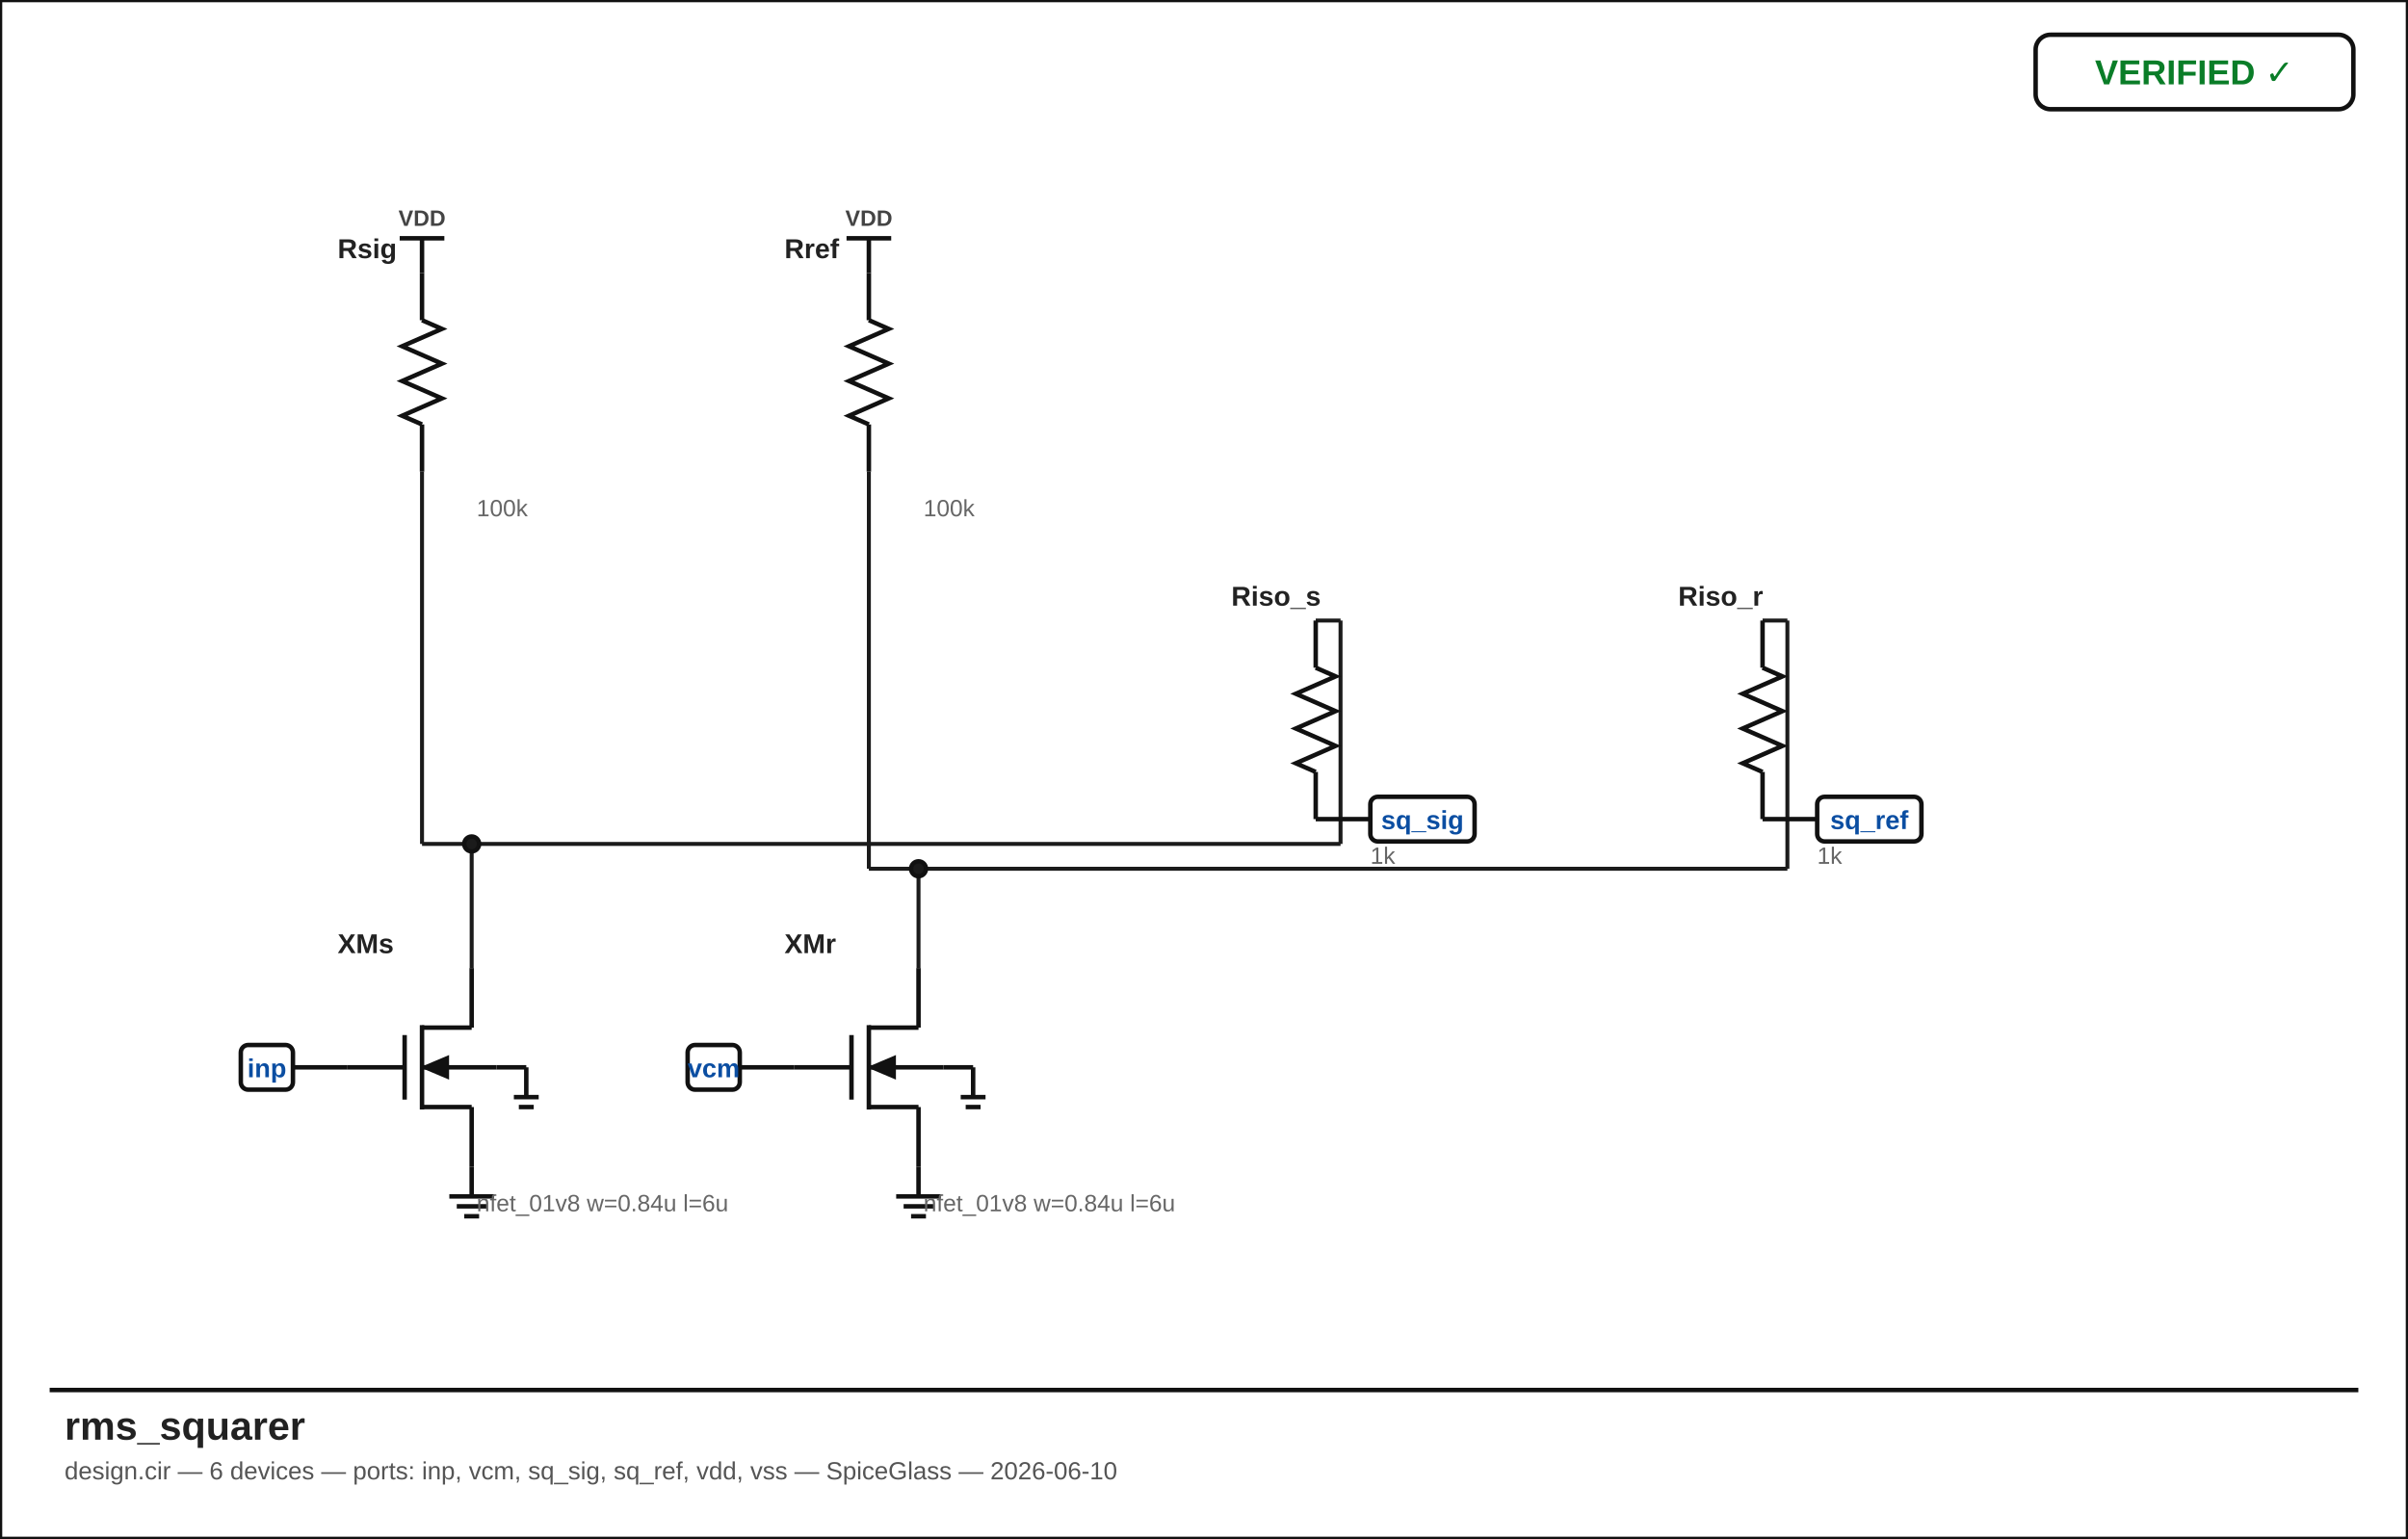
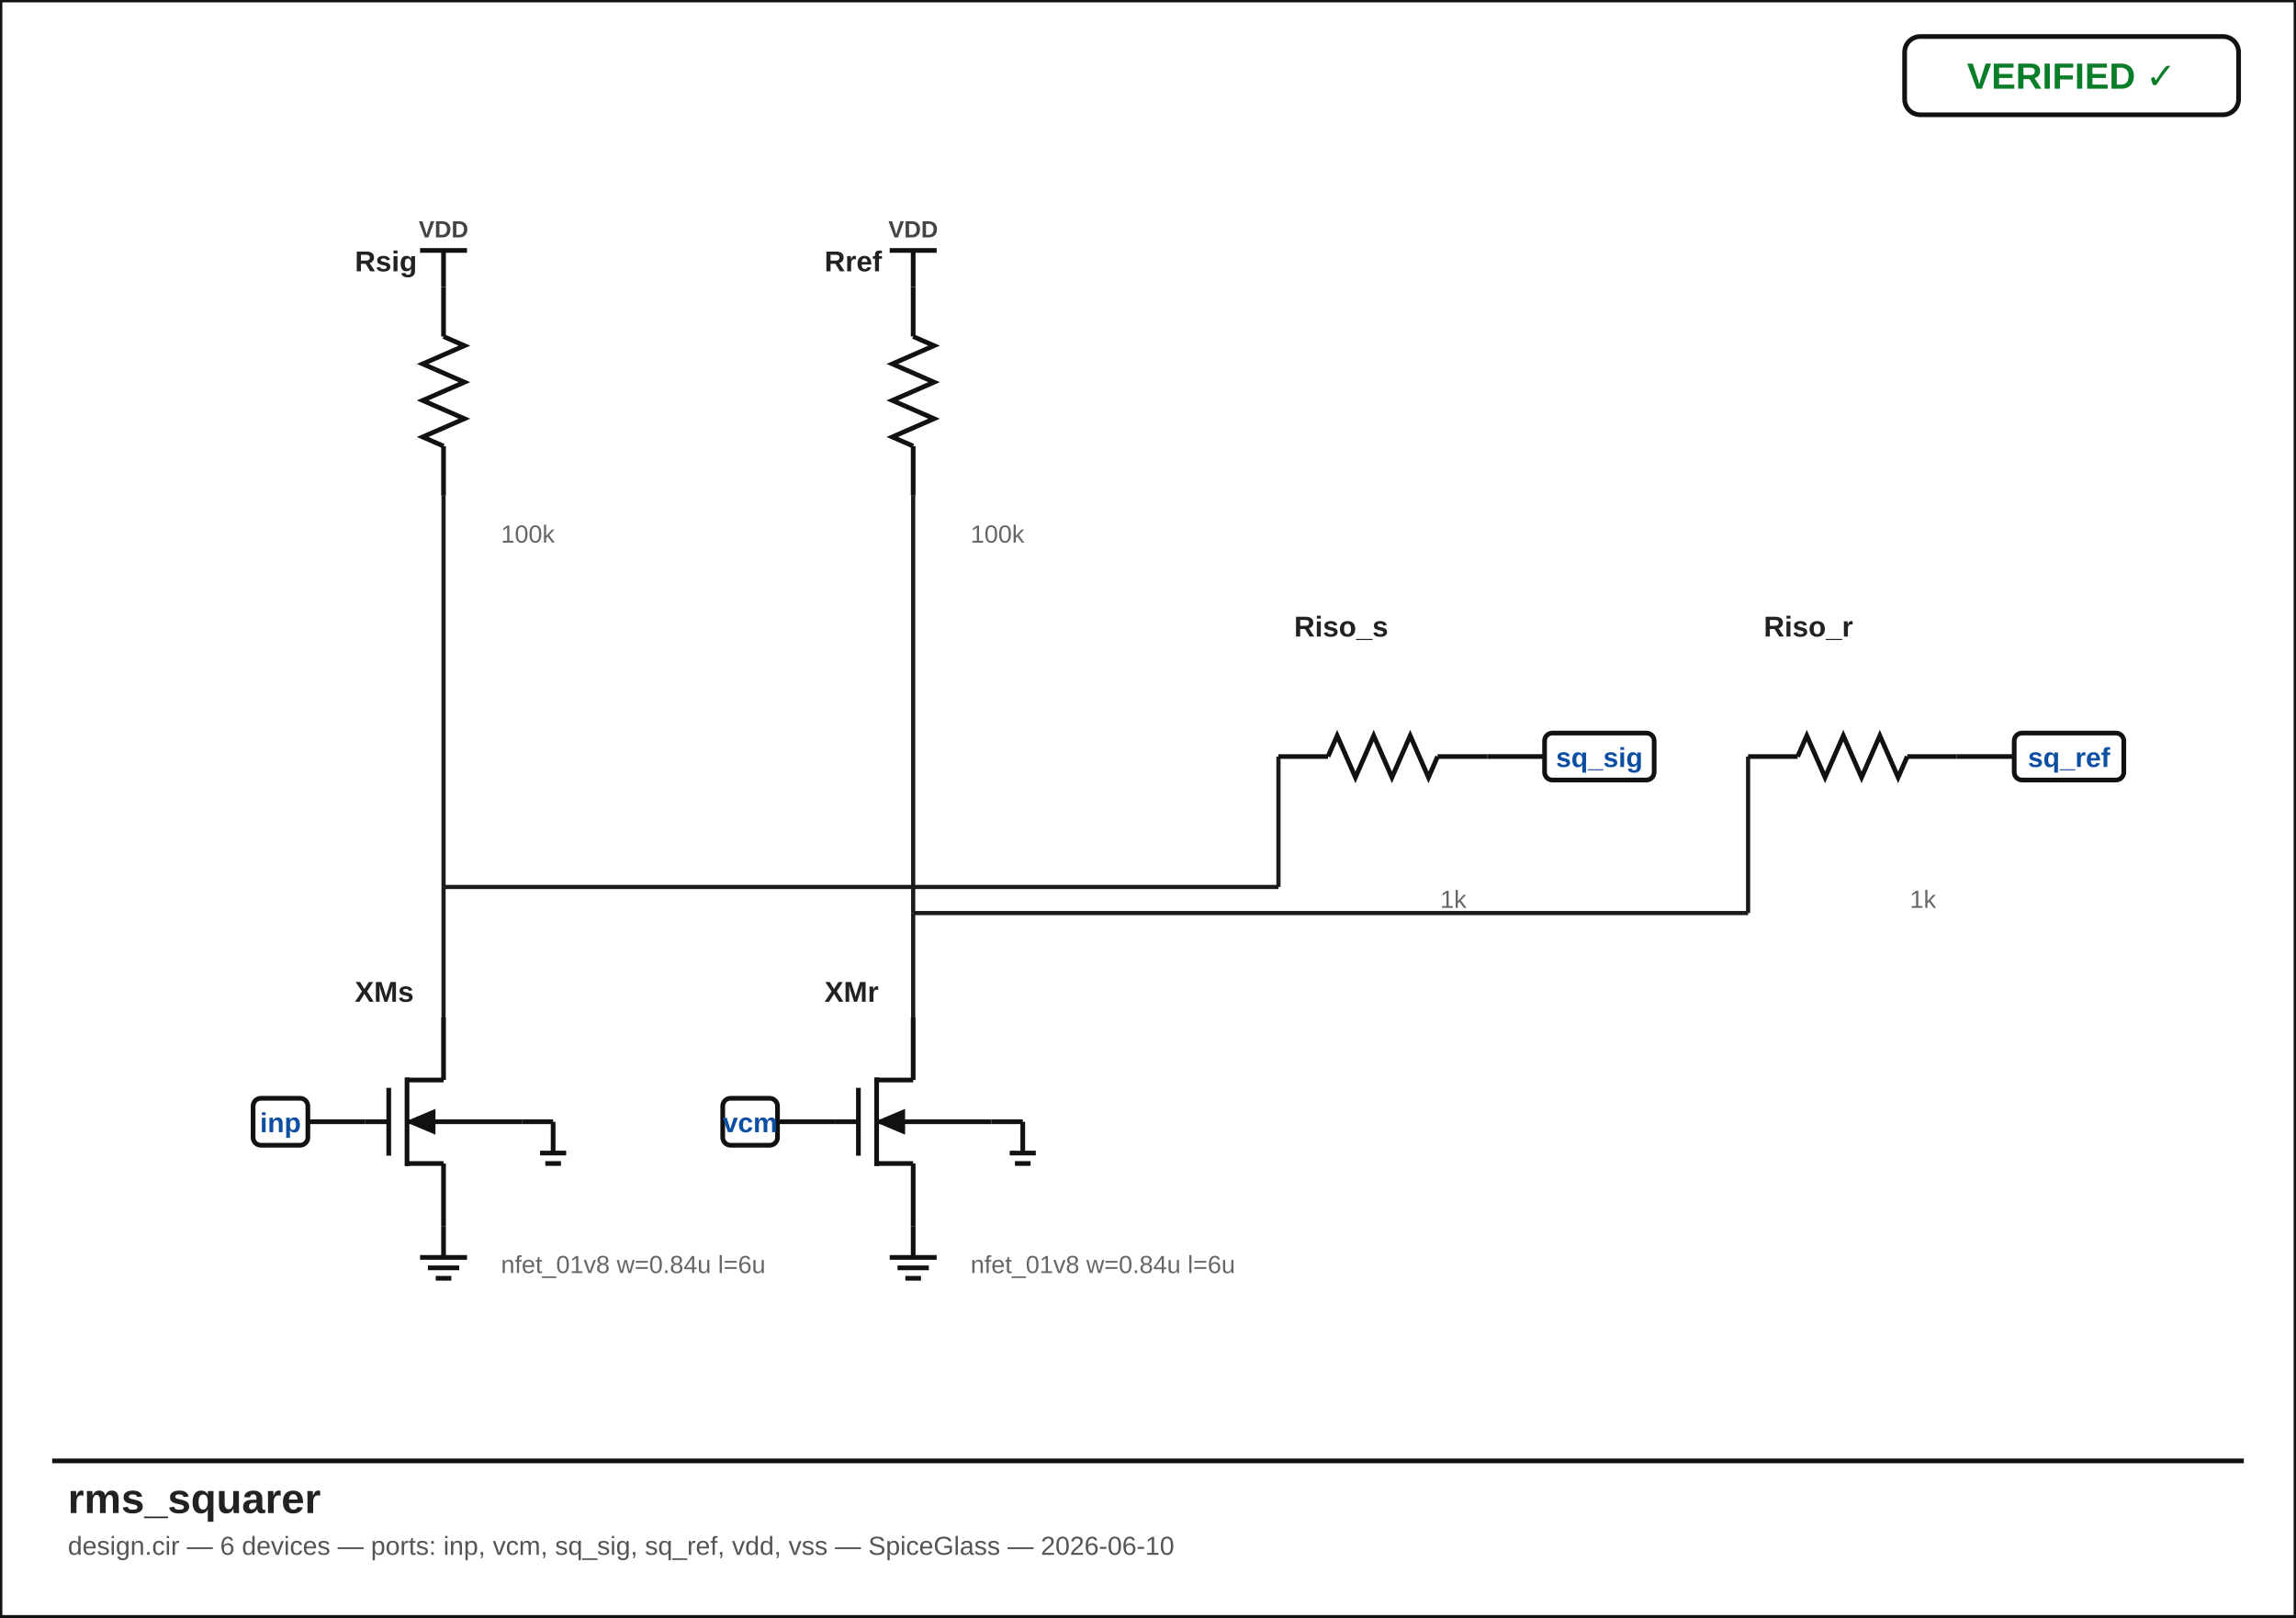
- <svg xmlns="http://www.w3.org/2000/svg" width="970" height="620" viewBox="0 0 970 620" font-family="Segoe UI, Arial, sans-serif">
+ <svg xmlns="http://www.w3.org/2000/svg" width="880" height="620" viewBox="0 0 880 620" font-family="Segoe UI, Arial, sans-serif">
  <style>
 line, polyline, path, rect, circle { stroke: #111111; stroke-width: 1.8; }
 .wire { stroke: #1b1b1b; stroke-width: 1.6; }
 text { stroke: none; fill: #222; font-size: 11px; }
 .name { font-weight: 600; font-size: 11px; }
 .param { fill: #666; font-size: 9.5px; }
 .pin { font-size: 9px; fill: #333; }
 .sym { font-size: 11px; font-weight: 700; }
 .boxmodel { font-size: 9.5px; fill: #555; font-style: italic; }
 .rail { font-size: 9px; fill: #444444; font-weight: 600; }
 .netlabel { font-size: 10.5px; fill: #a14d00; font-style: italic; }
 .port { font-size: 10.5px; fill: #0b4ea2; font-weight: 700; }
 .sectitle { font-size: 11px; fill: #8a7340; font-weight: 600; }
 .title { font-size: 16px; font-weight: 700; }
 .meta { font-size: 10px; fill: #555; }
</style>
-   <rect x="0" y="0" width="970" height="620" fill="white" stroke="none" />
-   <line class="wire" x1="190" y1="390" x2="190" y2="340" />
+   <rect x="0" y="0" width="880" height="620" fill="white" stroke="none" />
+   <line class="wire" x1="170" y1="390" x2="170" y2="340" />
  <line class="wire" x1="170" y1="190" x2="170" y2="340" />
-   <line class="wire" x1="530" y1="250" x2="540" y2="250" />
-   <line class="wire" x1="540" y1="250" x2="540" y2="340" />
-   <line class="wire" x1="170" y1="340" x2="540" y2="340" />
-   <line class="wire" x1="370" y1="390" x2="370" y2="350" />
+   <line class="wire" x1="490" y1="290" x2="490" y2="340" />
+   <line class="wire" x1="170" y1="340" x2="490" y2="340" />
+   <line class="wire" x1="350" y1="390" x2="350" y2="350" />
  <line class="wire" x1="350" y1="190" x2="350" y2="350" />
-   <line class="wire" x1="710" y1="250" x2="720" y2="250" />
-   <line class="wire" x1="720" y1="250" x2="720" y2="350" />
-   <line class="wire" x1="350" y1="350" x2="720" y2="350" />
-   <circle cx="190" cy="340" r="3" fill="#1b1b1b" stroke="none" />
-   <circle cx="370" cy="350" r="3" fill="#1b1b1b" stroke="none" />
+   <line class="wire" x1="670" y1="290" x2="670" y2="350" />
+   <line class="wire" x1="350" y1="350" x2="670" y2="350" />
  <line x1="140" y1="430" x2="118" y2="430" />
  <rect x="97" y="421" width="21" height="18" rx="3" fill="white" stroke="#0b4ea2" stroke-width="1.4" />
  <text x="107.5" y="434" text-anchor="middle" class="port">inp</text>
-   <line x1="190" y1="470" x2="190" y2="482" />
-   <line x1="181" y1="482" x2="199" y2="482" stroke-width="2" />
-   <line x1="184" y1="486" x2="196" y2="486" stroke-width="2" />
-   <line x1="187" y1="490" x2="193" y2="490" stroke-width="2" />
+   <line x1="170" y1="470" x2="170" y2="482" />
+   <line x1="161" y1="482" x2="179" y2="482" stroke-width="2" />
+   <line x1="164" y1="486" x2="176" y2="486" stroke-width="2" />
+   <line x1="167" y1="490" x2="173" y2="490" stroke-width="2" />
  <line x1="200" y1="430" x2="212" y2="430" />
  <line x1="212" y1="430" x2="212" y2="442" />
  <line x1="207" y1="442" x2="217" y2="442" stroke-width="2" />
  <line x1="209" y1="446" x2="215" y2="446" stroke-width="2" />
-   <line x1="370" y1="470" x2="370" y2="482" />
-   <line x1="361" y1="482" x2="379" y2="482" stroke-width="2" />
-   <line x1="364" y1="486" x2="376" y2="486" stroke-width="2" />
-   <line x1="367" y1="490" x2="373" y2="490" stroke-width="2" />
+   <line x1="350" y1="470" x2="350" y2="482" />
+   <line x1="341" y1="482" x2="359" y2="482" stroke-width="2" />
+   <line x1="344" y1="486" x2="356" y2="486" stroke-width="2" />
+   <line x1="347" y1="490" x2="353" y2="490" stroke-width="2" />
  <line x1="380" y1="430" x2="392" y2="430" />
  <line x1="392" y1="430" x2="392" y2="442" />
  <line x1="387" y1="442" x2="397" y2="442" stroke-width="2" />
  <line x1="389" y1="446" x2="395" y2="446" stroke-width="2" />
  <line x1="320" y1="430" x2="298" y2="430" />
  <rect x="277" y="421" width="21" height="18" rx="3" fill="white" stroke="#0b4ea2" stroke-width="1.4" />
  <text x="287.5" y="434" text-anchor="middle" class="port">vcm</text>
  <line x1="170" y1="110" x2="170" y2="96" />
  <line x1="161" y1="96" x2="179" y2="96" stroke-width="2.4" />
  <text x="170" y="91" text-anchor="middle" class="rail">VDD</text>
  <line x1="350" y1="110" x2="350" y2="96" />
  <line x1="341" y1="96" x2="359" y2="96" stroke-width="2.4" />
  <text x="350" y="91" text-anchor="middle" class="rail">VDD</text>
-   <line x1="530" y1="330" x2="552" y2="330" />
-   <rect x="552" y="321" width="42" height="18" rx="3" fill="white" stroke="#0b4ea2" stroke-width="1.4" />
-   <text x="573.0" y="334" text-anchor="middle" class="port">sq_sig</text>
-   <line x1="710" y1="330" x2="732" y2="330" />
-   <rect x="732" y="321" width="42" height="18" rx="3" fill="white" stroke="#0b4ea2" stroke-width="1.4" />
-   <text x="753.0" y="334" text-anchor="middle" class="port">sq_ref</text>
-   <g transform="translate(170 430) scale(1 1)" fill="none">
-     <line x1="20" y1="-40" x2="20" y2="-16" />
-     <line x1="20" y1="-16" x2="0" y2="-16" />
-     <line x1="20" y1="40" x2="20" y2="16" />
-     <line x1="20" y1="16" x2="0" y2="16" />
-     <line x1="0" y1="-17" x2="0" y2="17" stroke-width="2.6" />
-     <line x1="-7" y1="-13" x2="-7" y2="13" stroke-width="2.6" />
-     <line x1="-30" y1="0" x2="-7" y2="0" />
-     <line x1="0" y1="0" x2="30" y2="0" />
-     <path d="M 1.5 0 L 10 -3.6 L 10 3.6 Z" fill="#111111" stroke="none" />
+   <line x1="570" y1="290" x2="592" y2="290" />
+   <rect x="592" y="281" width="42" height="18" rx="3" fill="white" stroke="#0b4ea2" stroke-width="1.4" />
+   <text x="613.0" y="294" text-anchor="middle" class="port">sq_sig</text>
+   <line x1="750" y1="290" x2="772" y2="290" />
+   <rect x="772" y="281" width="42" height="18" rx="3" fill="white" stroke="#0b4ea2" stroke-width="1.4" />
+   <text x="793.0" y="294" text-anchor="middle" class="port">sq_ref</text>
+   <g transform="translate(170 430)" fill="none">
+     <line x1="0" y1="-40" x2="0" y2="-16" />
+     <line x1="0" y1="-16" x2="-14" y2="-16" />
+     <line x1="0" y1="40" x2="0" y2="16" />
+     <line x1="0" y1="16" x2="-14" y2="16" />
+     <line x1="-14" y1="-17" x2="-14" y2="17" stroke-width="2.6" />
+     <line x1="-21" y1="-13" x2="-21" y2="13" stroke-width="2.6" />
+     <line x1="-30" y1="0" x2="-21" y2="0" />
+     <line x1="-14" y1="0" x2="30" y2="0" />
+     <path d="M -12.5 0 L -4 -3.6 L -4 3.6 Z" fill="#111111" stroke="none" />
  </g>
  <text x="136" y="384" class="name">XMs</text>
  <text x="192" y="488" class="param" text-anchor="start">nfet_01v8  w=0.84u  l=6u</text>
-   <g transform="translate(350 430) scale(1 1)" fill="none">
-     <line x1="20" y1="-40" x2="20" y2="-16" />
-     <line x1="20" y1="-16" x2="0" y2="-16" />
-     <line x1="20" y1="40" x2="20" y2="16" />
-     <line x1="20" y1="16" x2="0" y2="16" />
-     <line x1="0" y1="-17" x2="0" y2="17" stroke-width="2.6" />
-     <line x1="-7" y1="-13" x2="-7" y2="13" stroke-width="2.6" />
-     <line x1="-30" y1="0" x2="-7" y2="0" />
-     <line x1="0" y1="0" x2="30" y2="0" />
-     <path d="M 1.5 0 L 10 -3.6 L 10 3.6 Z" fill="#111111" stroke="none" />
+   <g transform="translate(350 430)" fill="none">
+     <line x1="0" y1="-40" x2="0" y2="-16" />
+     <line x1="0" y1="-16" x2="-14" y2="-16" />
+     <line x1="0" y1="40" x2="0" y2="16" />
+     <line x1="0" y1="16" x2="-14" y2="16" />
+     <line x1="-14" y1="-17" x2="-14" y2="17" stroke-width="2.6" />
+     <line x1="-21" y1="-13" x2="-21" y2="13" stroke-width="2.6" />
+     <line x1="-30" y1="0" x2="-21" y2="0" />
+     <line x1="-14" y1="0" x2="30" y2="0" />
+     <path d="M -12.5 0 L -4 -3.6 L -4 3.6 Z" fill="#111111" stroke="none" />
  </g>
  <text x="316" y="384" class="name">XMr</text>
  <text x="372" y="488" class="param" text-anchor="start">nfet_01v8  w=0.84u  l=6u</text>
-   <g transform="translate(170 150) scale(1 1)" fill="none">
+   <g transform="translate(170 150)" fill="none">
    <line x1="0" y1="-40" x2="0" y2="-21" />
    <line x1="0" y1="21" x2="0" y2="40" />
    <polyline points="0,-21 8,-17.5 -8,-10.5 8,-3.5 -8,3.5 8,10.5 -8,17.5 0,21" fill="none" stroke-width="2" />
  </g>
  <text x="136" y="104" class="name">Rsig</text>
  <text x="192" y="208" class="param" text-anchor="start">100k</text>
-   <g transform="translate(350 150) scale(1 1)" fill="none">
+   <g transform="translate(350 150)" fill="none">
    <line x1="0" y1="-40" x2="0" y2="-21" />
    <line x1="0" y1="21" x2="0" y2="40" />
    <polyline points="0,-21 8,-17.5 -8,-10.5 8,-3.5 -8,3.5 8,10.5 -8,17.5 0,21" fill="none" stroke-width="2" />
  </g>
  <text x="316" y="104" class="name">Rref</text>
  <text x="372" y="208" class="param" text-anchor="start">100k</text>
-   <g transform="translate(530 290) scale(1 1)" fill="none">
+   <g transform="translate(530 290) rotate(-90)" fill="none">
    <line x1="0" y1="-40" x2="0" y2="-21" />
    <line x1="0" y1="21" x2="0" y2="40" />
    <polyline points="0,-21 8,-17.5 -8,-10.5 8,-3.5 -8,3.5 8,10.5 -8,17.5 0,21" fill="none" stroke-width="2" />
  </g>
  <text x="496" y="244" class="name">Riso_s</text>
  <text x="552" y="348" class="param" text-anchor="start">1k</text>
-   <g transform="translate(710 290) scale(1 1)" fill="none">
+   <g transform="translate(710 290) rotate(-90)" fill="none">
    <line x1="0" y1="-40" x2="0" y2="-21" />
    <line x1="0" y1="21" x2="0" y2="40" />
    <polyline points="0,-21 8,-17.5 -8,-10.5 8,-3.5 -8,3.5 8,10.5 -8,17.5 0,21" fill="none" stroke-width="2" />
  </g>
  <text x="676" y="244" class="name">Riso_r</text>
  <text x="732" y="348" class="param" text-anchor="start">1k</text>
-   <line x1="20" y1="560" x2="950" y2="560" stroke="#999" stroke-width="1" />
+   <line x1="20" y1="560" x2="860" y2="560" stroke="#999" stroke-width="1" />
  <text x="26" y="580" class="title">rms_squarer</text>
  <text x="26" y="596" class="meta">design.cir — 6 devices — ports: inp, vcm, sq_sig, sq_ref, vdd, vss — SpiceGlass — 2026-06-10</text>
-   <rect x="820" y="14" width="128" height="30" rx="6" fill="none" stroke="#0a7d28" stroke-width="2.4" />
-   <text x="884" y="34" text-anchor="middle" style="fill:#0a7d28;font-weight:800;font-size:14px">VERIFIED ✓</text>
+   <rect x="730" y="14" width="128" height="30" rx="6" fill="none" stroke="#0a7d28" stroke-width="2.4" />
+   <text x="794" y="34" text-anchor="middle" style="fill:#0a7d28;font-weight:800;font-size:14px">VERIFIED ✓</text>
</svg>
